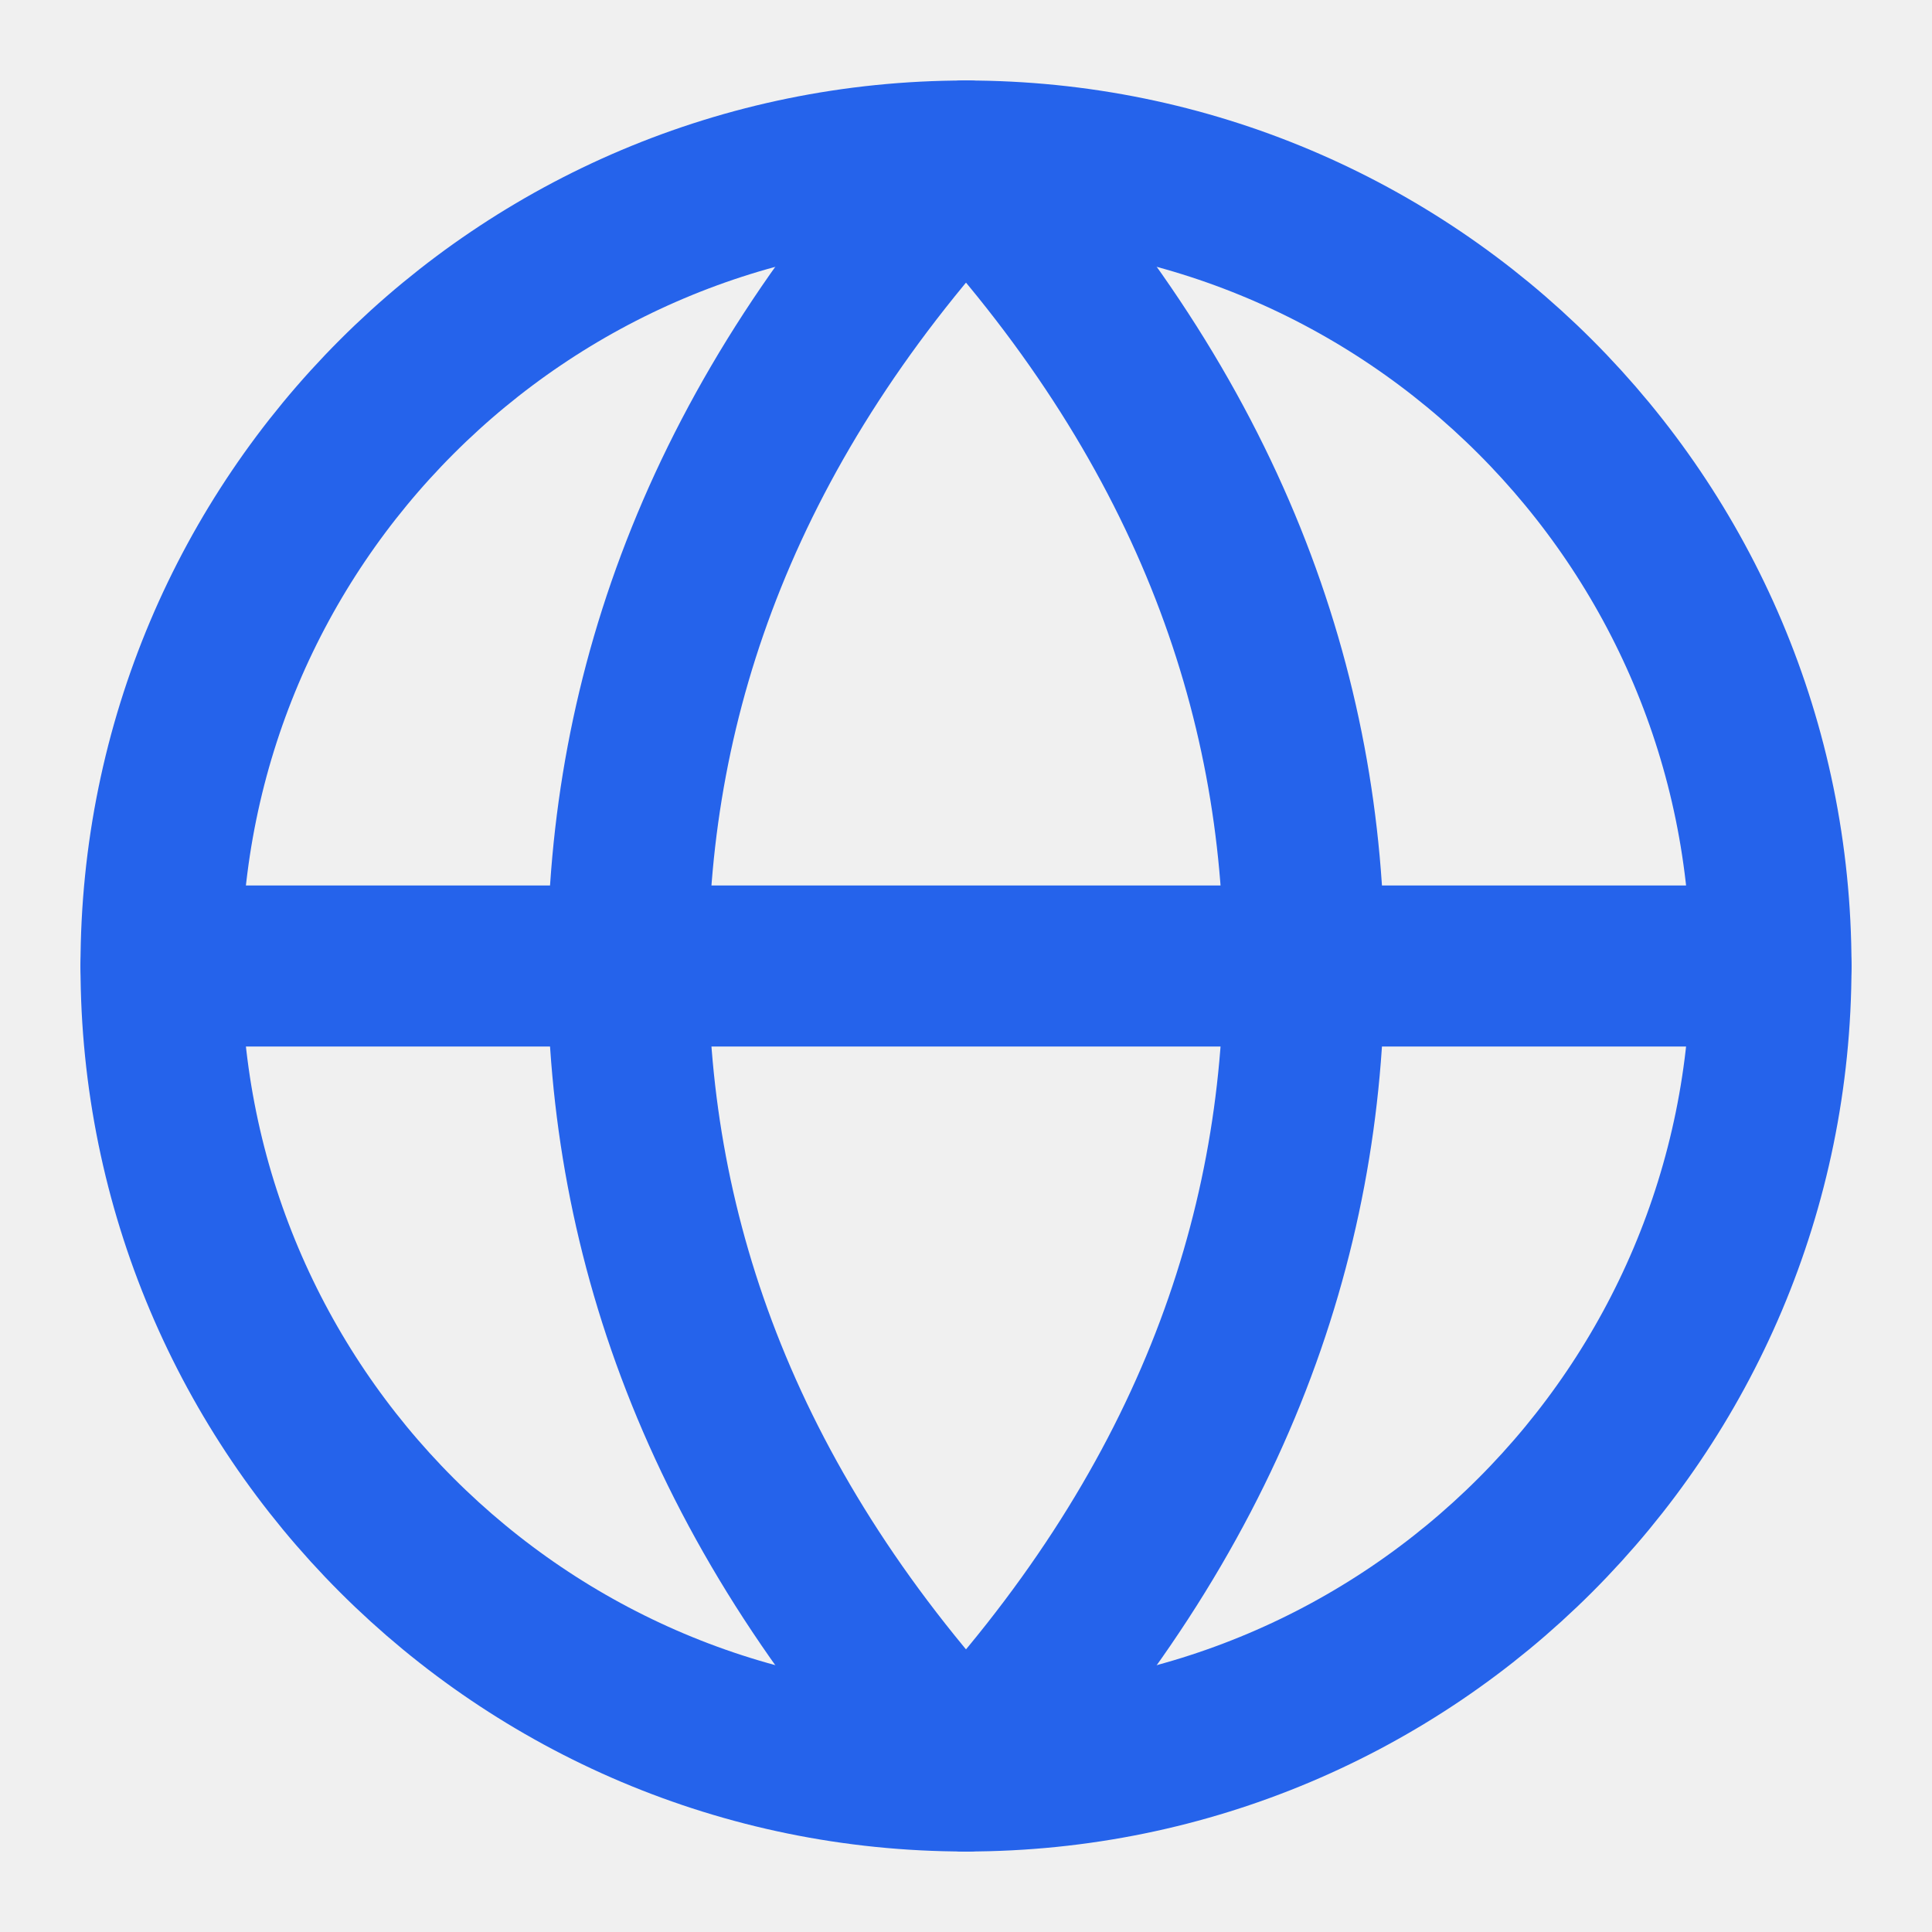
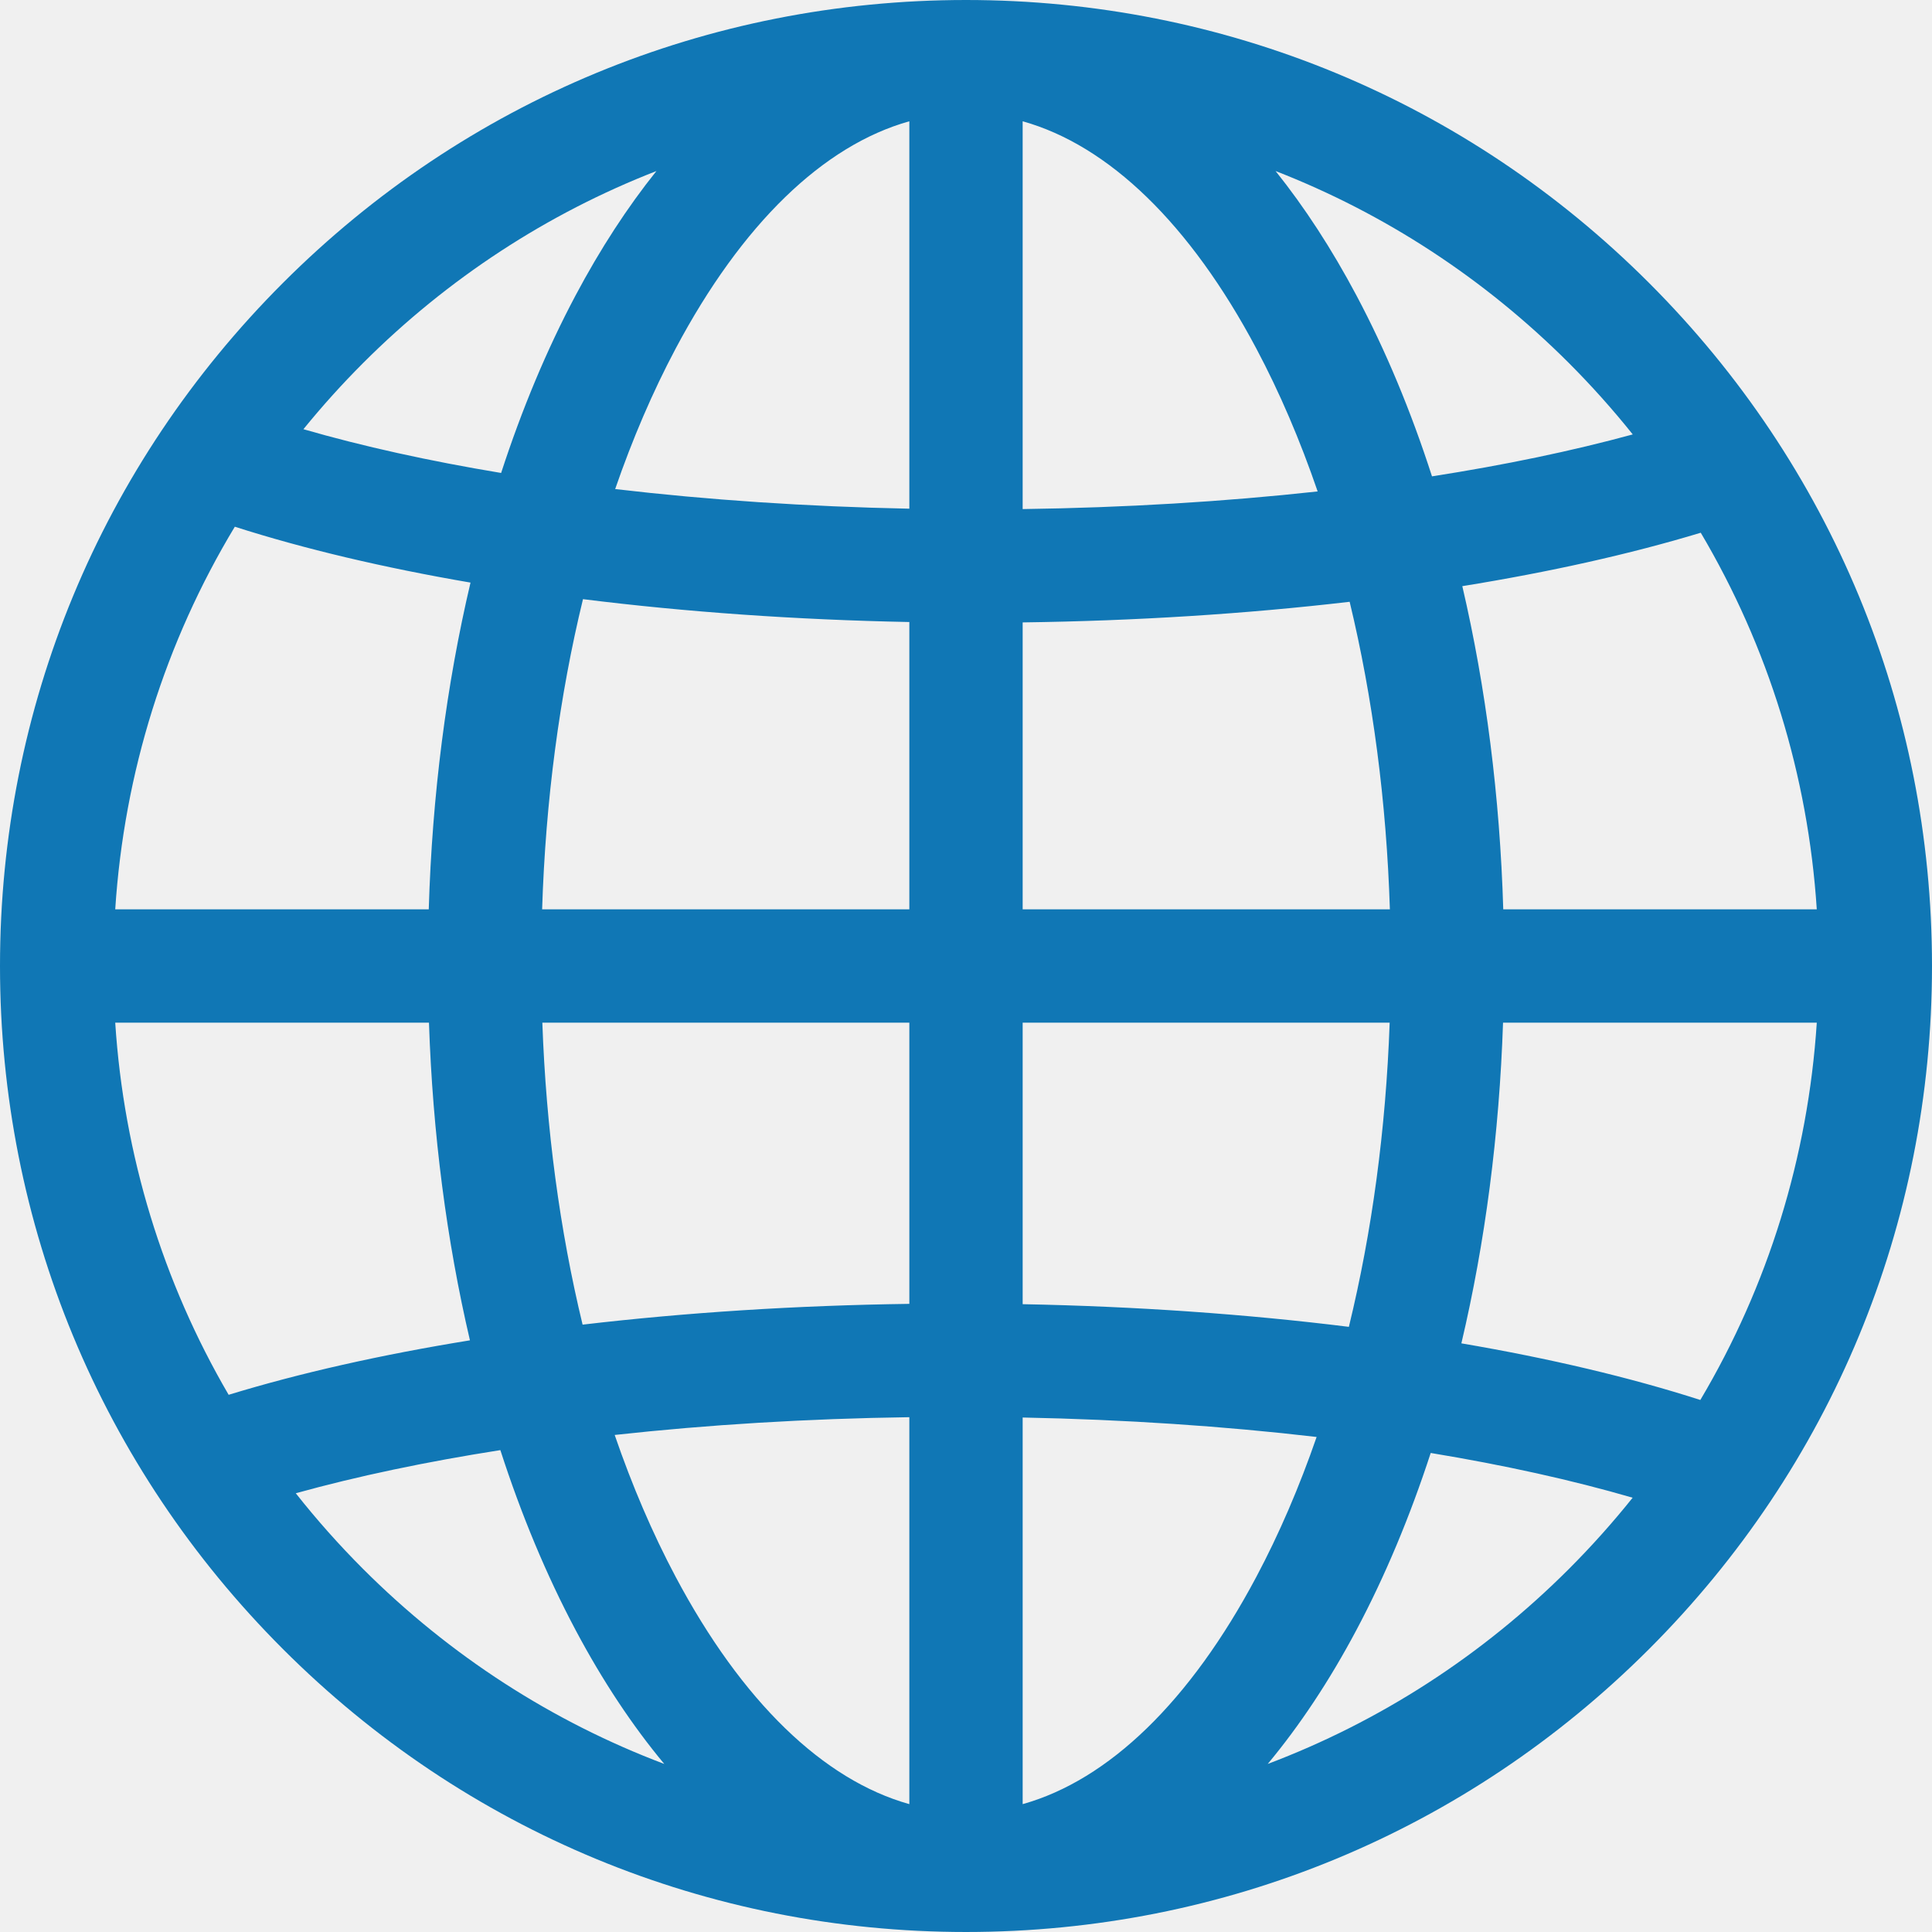
- <svg xmlns="http://www.w3.org/2000/svg" width="24" height="24" viewBox="0 0 24 24" fill="none">
-   <circle cx="12" cy="12" r="10" stroke="#2563EB" stroke-width="2" />
-   <path d="M2 12H22" stroke="#2563EB" stroke-width="2" stroke-linecap="round" />
-   <path d="M12 2C15 5.2 16.2 8.6 16.2 12C16.2 15.4 15 18.8 12 22" stroke="#2563EB" stroke-width="2" stroke-linecap="round" />
-   <path d="M12 2C9 5.2 7.8 8.6 7.8 12C7.8 15.4 9 18.8 12 22" stroke="#2563EB" stroke-width="2" stroke-linecap="round" />
+ <svg xmlns="http://www.w3.org/2000/svg" width="512" height="512" viewBox="0 0 512 512" fill="none">
+   <g clip-path="url(#clip0_17045_68330)">
+     <path d="M437.019 74.981C388.667 26.628 324.38 0 256 0C187.62 0 123.332 26.628 74.981 74.98C26.628 123.332 0 187.62 0 256C0 324.38 26.628 388.667 74.981 437.019C123.332 485.371 187.62 511.999 256 511.999C324.381 511.999 388.667 485.371 437.02 437.018C485.371 388.667 512 324.379 512 255.999C512 187.619 485.371 123.332 437.019 74.981ZM96.216 96.216C118.727 73.705 145.154 56.535 173.958 45.328C166.286 54.906 159.107 65.915 152.528 78.297C144.887 92.677 138.294 108.47 132.803 125.339C113.781 122.182 96.156 118.3 80.41 113.744C85.376 107.635 90.651 101.785 96.216 96.216ZM62.229 139.585C80.646 145.482 101.708 150.455 124.69 154.394C118.29 181.56 114.523 210.793 113.624 240.985H30.536C32.896 204.752 43.778 170.172 62.229 139.585ZM60.594 369.638C43.139 339.739 32.825 306.157 30.535 271.015H113.681C114.663 300.344 118.355 328.746 124.539 355.201C101.085 359.003 79.494 363.85 60.594 369.638ZM96.216 415.784C89.887 409.452 83.933 402.755 78.385 395.729C94.708 391.203 112.956 387.37 132.599 384.296C138.129 401.399 144.793 417.401 152.527 431.958C159.697 445.451 167.58 457.307 176.037 467.463C146.427 456.28 119.268 438.834 96.216 415.784ZM240.984 478.115C218.176 471.726 196.6 450.898 179.048 417.866C172.909 406.314 167.517 393.711 162.898 380.279C187.628 377.557 213.943 375.948 240.984 375.57V478.115ZM240.984 345.537C210.996 345.946 181.767 347.829 154.394 351.044C148.356 326.083 144.723 299.066 143.726 271.016H240.985V345.537H240.984ZM240.984 240.984H143.669C144.58 212.15 148.271 184.379 154.497 158.783C181.695 162.183 210.863 164.251 240.984 164.843V240.984ZM240.984 134.808C213.838 134.261 187.581 132.491 163.026 129.603C167.617 116.311 172.967 103.835 179.048 92.388C196.599 59.356 218.176 38.528 240.984 32.139V134.808ZM450.717 141.18C468.591 171.373 479.144 205.379 481.466 240.984H398.378C397.489 211.14 393.794 182.235 387.528 155.337C410.661 151.601 431.984 146.848 450.717 141.18ZM415.783 96.216C421.764 102.204 427.411 108.516 432.697 115.126C416.624 119.515 398.725 123.24 379.493 126.238C373.945 109.03 367.25 92.933 359.473 78.297C352.894 65.915 345.715 54.906 338.043 45.328C366.845 56.535 393.273 73.705 415.783 96.216ZM271.016 271.016H368.275C367.271 299.284 363.589 326.506 357.465 351.628C330.271 348.247 301.116 346.198 271.016 345.622V271.016ZM271.016 240.984V164.943C301.021 164.549 330.273 162.682 357.672 159.479C363.797 184.882 367.428 212.411 368.331 240.984H271.016ZM271.014 32.139H271.015C293.823 38.528 315.399 59.356 332.951 92.388C339.129 104.015 344.552 116.706 349.191 130.236C324.428 132.948 298.083 134.545 271.014 134.91V32.139ZM271.016 478.115V375.657C298.136 376.189 324.373 377.943 348.919 380.813C344.34 394.045 339.008 406.467 332.952 417.866C315.4 450.898 293.824 471.726 271.016 478.115ZM415.783 415.784C392.732 438.835 365.573 456.28 335.962 467.462C344.419 457.306 352.302 445.451 359.472 431.958C367.092 417.617 373.67 401.87 379.152 385.052C398.617 388.265 416.625 392.238 432.667 396.911C427.389 403.507 421.753 409.807 415.783 415.784ZM450.606 371.009C431.971 365.018 410.606 359.977 387.28 355.999C393.576 329.319 397.328 300.639 398.321 271.016H481.467C479.139 306.694 468.549 340.769 450.606 371.009Z" fill="#1077B5" />
+   </g>
+   <defs>
+     <clipPath id="clip0_17045_68330">
+       <rect width="512" height="512" fill="white" />
+     </clipPath>
+   </defs>
</svg>
